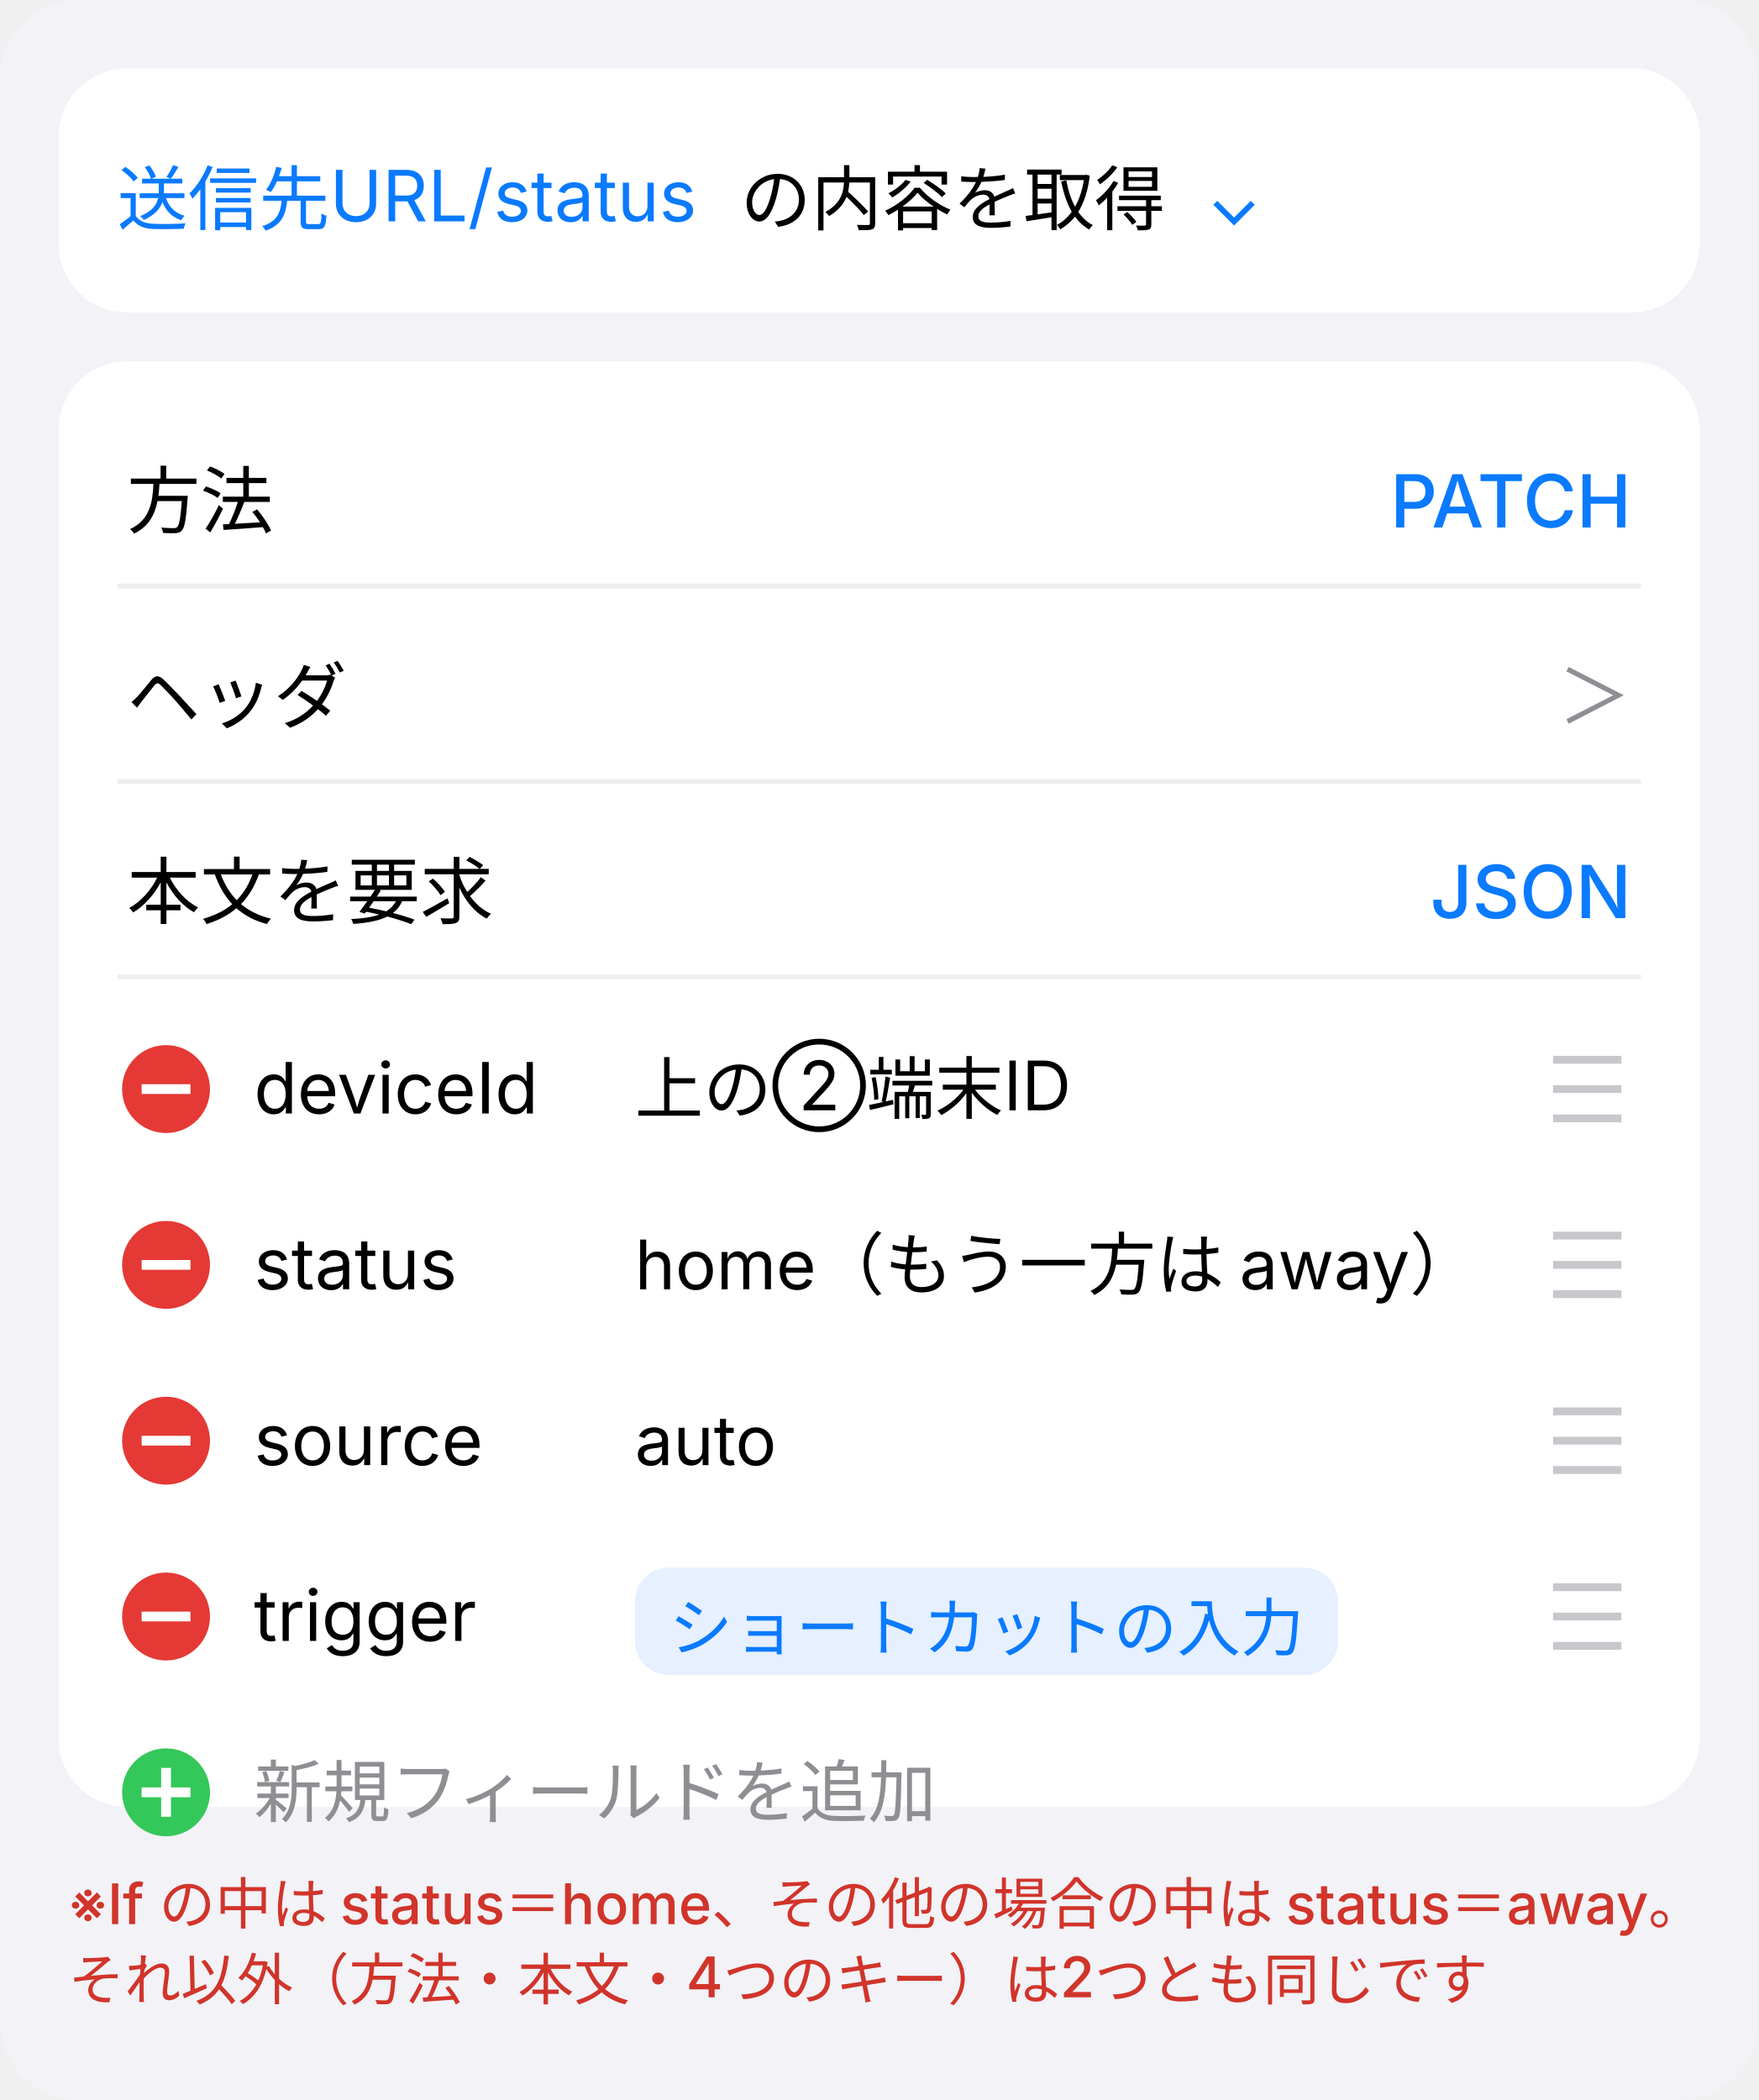
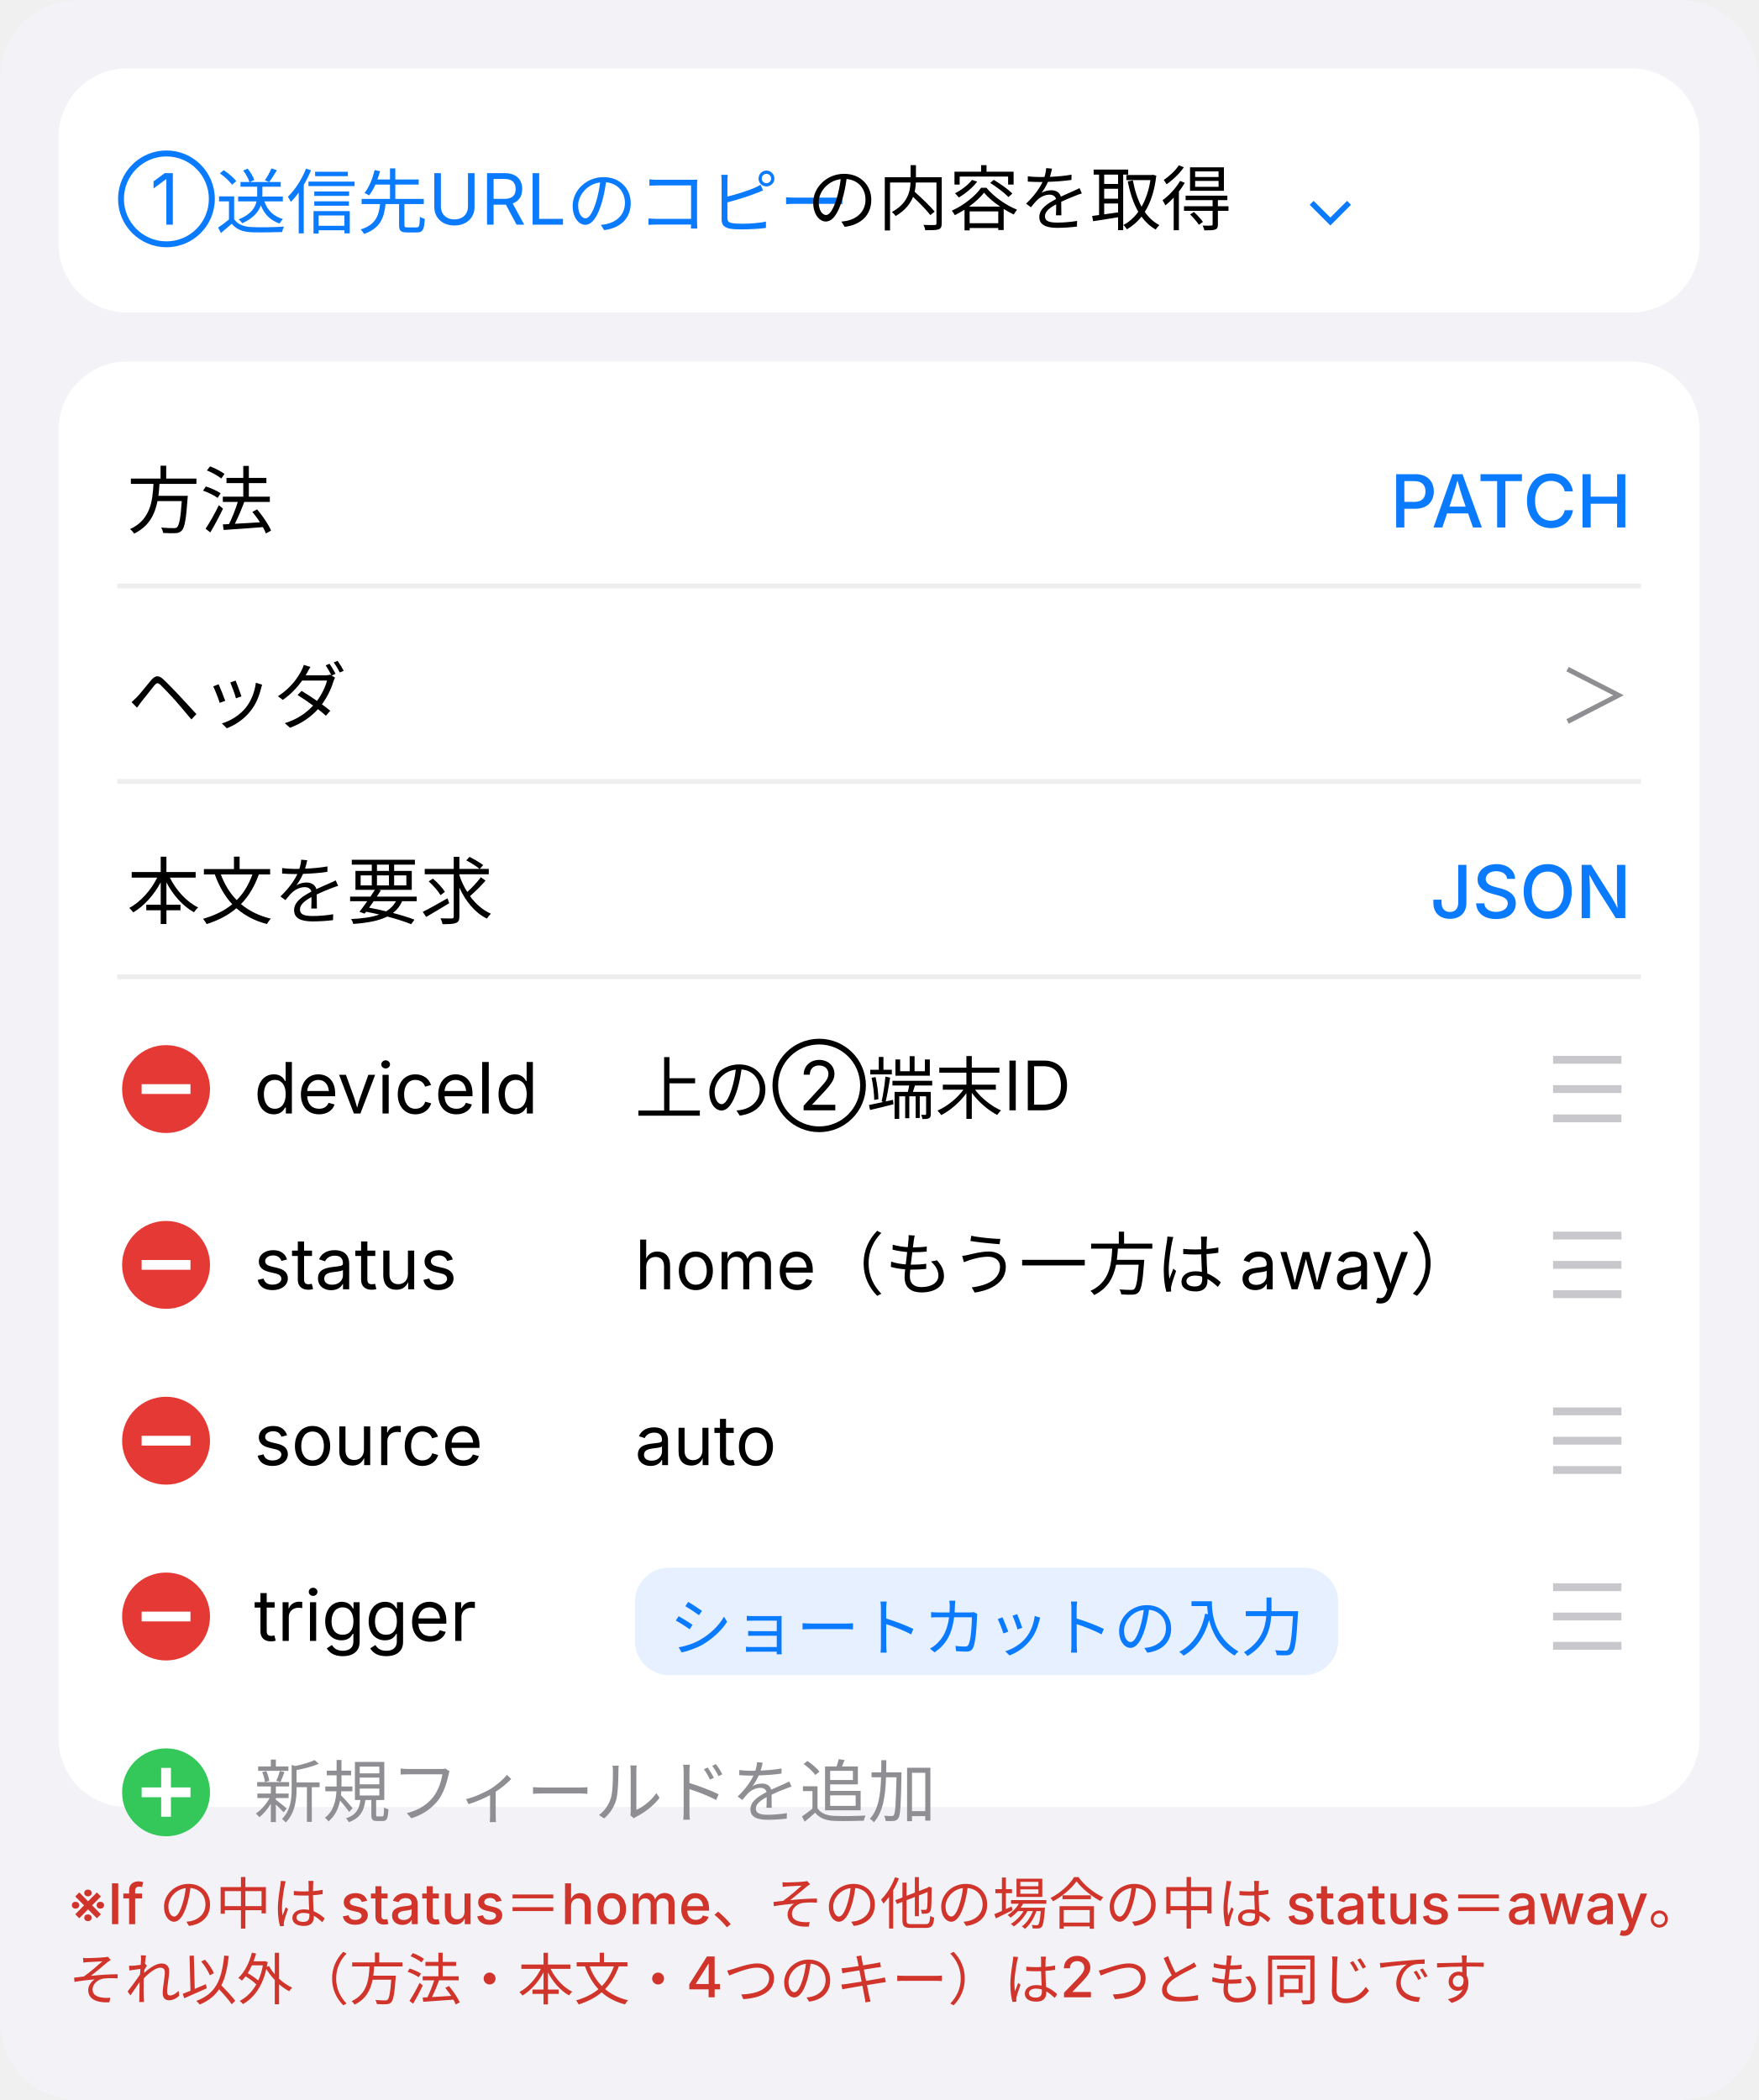
<svg xmlns="http://www.w3.org/2000/svg" viewBox="0 0 360 430" width="360" height="430" font-family="-apple-system, 'Hiragino Sans', 'Noto Sans JP', 'Yu Gothic', Meiryo, sans-serif" role="img" aria-label="図2 URLの内容を取得の中身">
  <rect width="360" height="430" rx="16" fill="#F2F2F7" />
  <rect x="12" y="14" width="336" height="50" rx="14" fill="#fff" />
-   <text x="24" y="46" font-size="14.5" fill="#0A7AFF" font-weight="400" text-anchor="start">送信先URL/status</text>
-   <text x="151.6" y="46" font-size="14.5" fill="#000" font-weight="400" text-anchor="start"> の内容を取得</text>
-   <text x="247.01" y="46" font-size="14.5" fill="#0A7AFF" font-weight="400" text-anchor="start"> ⌄</text>
+   <text x="24" y="46" font-size="14.5" fill="#0A7AFF" font-weight="400" text-anchor="start">①送信先URLのコピー</text>
+   <text x="165.23" y="46" font-size="14.5" fill="#000" font-weight="400" text-anchor="start">　の内容を取得</text>
+   <text x="266.73" y="46" font-size="14.5" fill="#0A7AFF" font-weight="400" text-anchor="start"> ⌄</text>
  <rect x="12" y="74" width="336" height="296" rx="14" fill="#fff" />
  <text x="26" y="108" font-size="15" fill="#000" font-weight="400" text-anchor="start">方法</text>
  <text x="334" y="108" font-size="15" fill="#0A7AFF" font-weight="500" text-anchor="end">PATCH</text>
  <line x1="24" y1="120" x2="336" y2="120" stroke="#EEE" />
  <text x="26" y="148" font-size="15" fill="#000" font-weight="400" text-anchor="start">ヘッダ</text>
  <text x="334" y="148" font-size="15" fill="#8E8E93" font-weight="500" text-anchor="end">＞</text>
  <line x1="24" y1="160" x2="336" y2="160" stroke="#EEE" />
  <text x="26" y="188" font-size="15" fill="#000" font-weight="400" text-anchor="start">本文を要求</text>
  <text x="334" y="188" font-size="15" fill="#0A7AFF" font-weight="500" text-anchor="end">JSON</text>
  <line x1="24" y1="200" x2="336" y2="200" stroke="#EEE" />
  <circle cx="34" cy="223" r="9" fill="#E53935" />
  <path d="M29 223h10" stroke="#fff" stroke-width="2" />
  <text x="52" y="228" font-size="14.5" fill="#000" font-weight="400" text-anchor="start">deviceId</text>
  <text x="130" y="228" font-size="14" fill="#000" font-weight="400" text-anchor="start">上の②端末ID</text>
  <path d="M318 217h14M318 223h14M318 229h14" stroke="#C7C7CC" stroke-width="1.6" />
  <circle cx="34" cy="259" r="9" fill="#E53935" />
  <path d="M29 259h10" stroke="#fff" stroke-width="2" />
  <text x="52" y="264" font-size="14.5" fill="#000" font-weight="400" text-anchor="start">status</text>
  <text x="130" y="264" font-size="14" fill="#000" font-weight="400" text-anchor="start">home（もう一方は away）</text>
  <path d="M318 253h14M318 259h14M318 265h14" stroke="#C7C7CC" stroke-width="1.6" />
  <circle cx="34" cy="295" r="9" fill="#E53935" />
  <path d="M29 295h10" stroke="#fff" stroke-width="2" />
  <text x="52" y="300" font-size="14.5" fill="#000" font-weight="400" text-anchor="start">source</text>
  <text x="130" y="300" font-size="14" fill="#000" font-weight="400" text-anchor="start">auto</text>
  <path d="M318 289h14M318 295h14M318 301h14" stroke="#C7C7CC" stroke-width="1.6" />
  <circle cx="34" cy="331" r="9" fill="#E53935" />
  <path d="M29 331h10" stroke="#fff" stroke-width="2" />
  <text x="52" y="336" font-size="14.5" fill="#000" font-weight="400" text-anchor="start">trigger</text>
  <rect x="130" y="321" width="144.0" height="22" rx="7" fill="#E6F0FF" />
  <text x="137" y="338" font-size="13" fill="#0A7AFF" font-weight="500" text-anchor="start">ショートカットの入力</text>
  <path d="M318 325h14M318 331h14M318 337h14" stroke="#C7C7CC" stroke-width="1.6" />
  <circle cx="34" cy="367" r="9" fill="#34C759" />
  <path d="M29 367h10M34 362v10" stroke="#fff" stroke-width="2" />
  <text x="52" y="372" font-size="14" fill="#8E8E93" font-weight="400" text-anchor="start">新規フィールドを追加</text>
  <text x="14" y="394.0" font-size="11.5" fill="#D1342A" font-weight="500" text-anchor="start">※If の中は status＝home、その他の場合の中は status＝away。</text>
  <text x="14" y="409.5" font-size="11.5" fill="#D1342A" font-weight="500" text-anchor="start">　それ以外（方法・本文・4つのキー）は2つとも同じです</text>
</svg>
